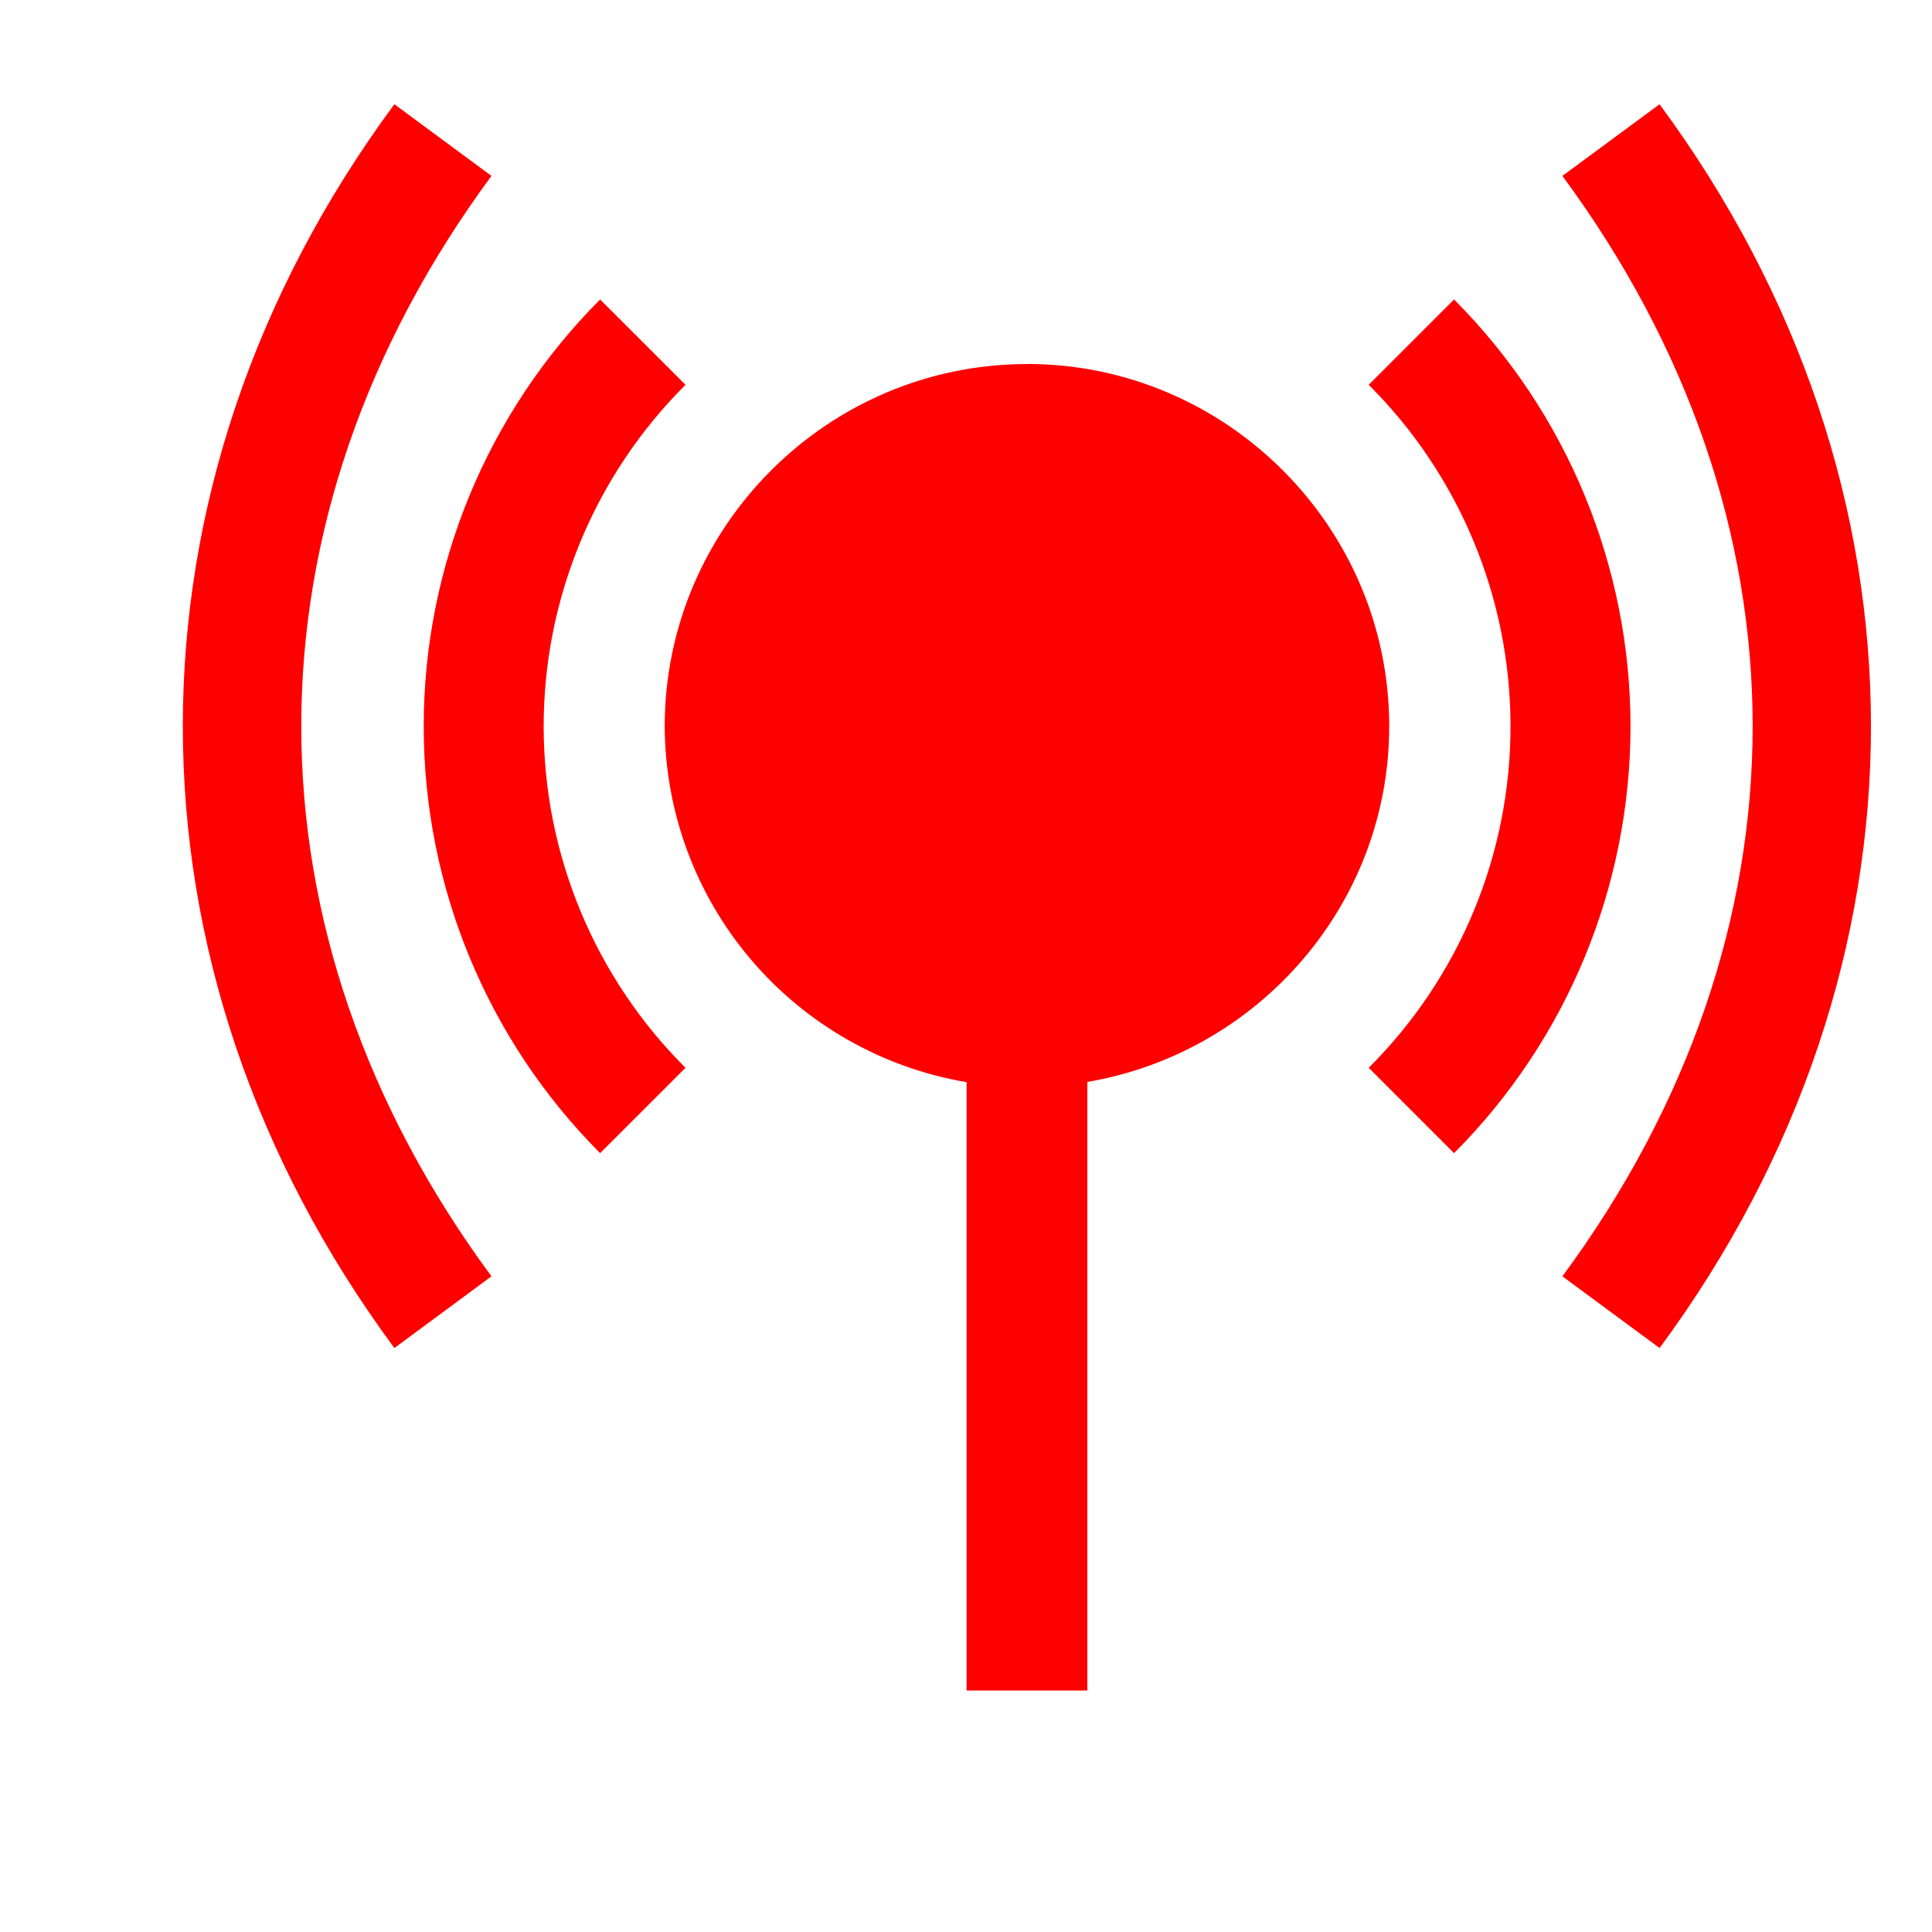
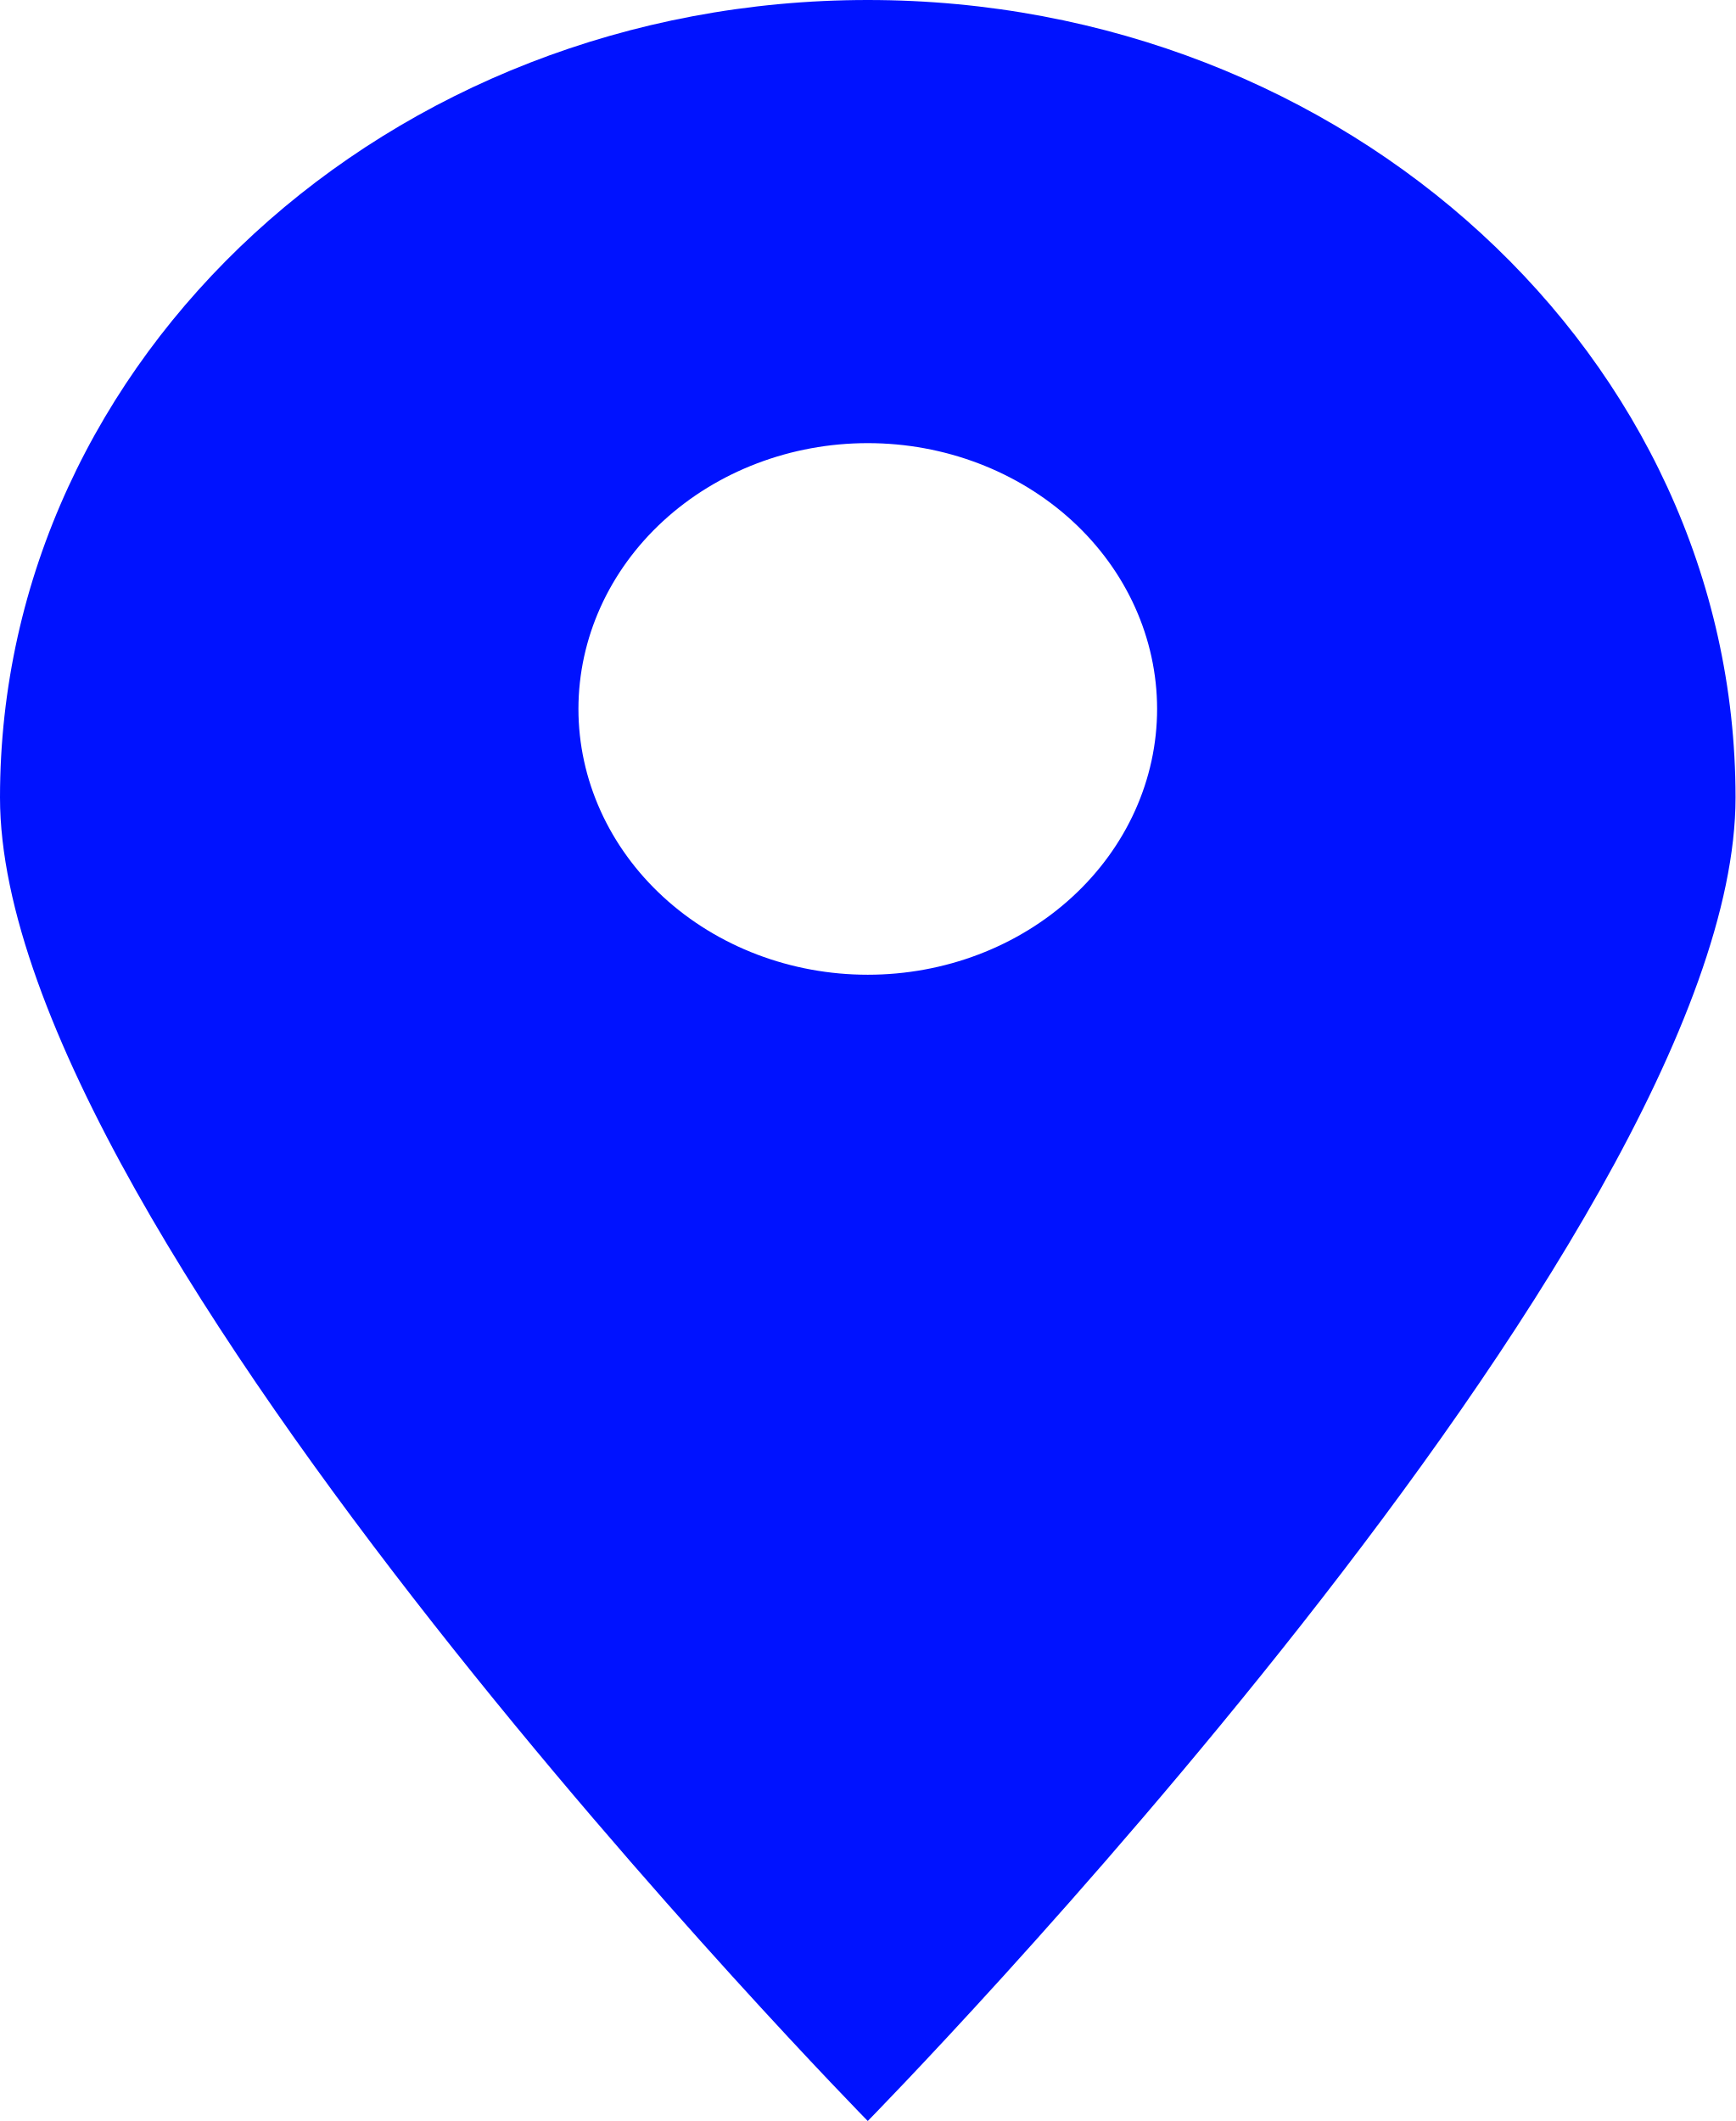
- <svg xmlns="http://www.w3.org/2000/svg" width="55" height="55" viewBox="0 0 55 55" fill="none">
-   <path d="M11.227 2.967C3.197 13.836 3.197 27.51 11.227 38.376L13.991 36.334C6.772 26.555 6.772 14.792 13.991 5.008L11.227 2.967ZM47.245 2.967L44.478 5.008C51.7 14.792 51.7 26.555 44.478 36.334L47.245 38.376C55.268 27.51 55.268 13.832 47.245 2.97V2.967ZM17.084 8.525C13.868 11.751 12.062 16.121 12.062 20.677C12.062 25.232 13.868 29.602 17.084 32.828L19.515 30.398C18.235 29.123 17.22 27.608 16.527 25.94C15.834 24.271 15.477 22.483 15.477 20.677C15.477 18.87 15.834 17.082 16.527 15.413C17.22 13.745 18.235 12.23 19.515 10.955L17.084 8.525ZM41.394 8.525L38.964 10.955C40.244 12.23 41.259 13.745 41.952 15.413C42.645 17.082 43.001 18.87 43.001 20.677C43.001 22.483 42.645 24.271 41.952 25.94C41.259 27.608 40.244 29.123 38.964 30.398L41.394 32.828C44.611 29.602 46.417 25.232 46.417 20.677C46.417 16.121 44.611 11.751 41.394 8.525ZM29.236 10.364C23.561 10.364 18.923 15.001 18.923 20.677C18.932 23.107 19.799 25.456 21.372 27.31C22.944 29.163 25.121 30.402 27.517 30.807V48.125H30.955V30.8C35.812 29.975 39.548 25.757 39.548 20.673C39.548 14.998 34.908 10.361 29.236 10.361V10.364Z" fill="#FF0000" />
+ <svg xmlns="http://www.w3.org/2000/svg" width="45" height="55" viewBox="0 0 45 55" fill="none">
+   <path d="M22.5 0C10.075 0 0 9.26 0 20.68C0 32.1 22.5 55 22.5 55C22.5 55 45 32.1 45 20.68C45 9.26 34.925 0 22.5 0ZM22.5 11.491C24.489 11.491 26.396 12.217 27.803 13.509C29.209 14.801 30 16.554 30.002 18.382C30.002 20.21 29.211 21.964 27.804 23.257C26.398 24.55 24.489 25.276 22.5 25.276C20.511 25.276 18.602 24.55 17.196 23.257C15.789 21.964 14.998 20.21 14.998 18.382C15 16.554 15.79 14.801 17.197 13.509C18.604 12.217 20.511 11.491 22.5 11.491Z" fill="#0012FF" />
</svg>
